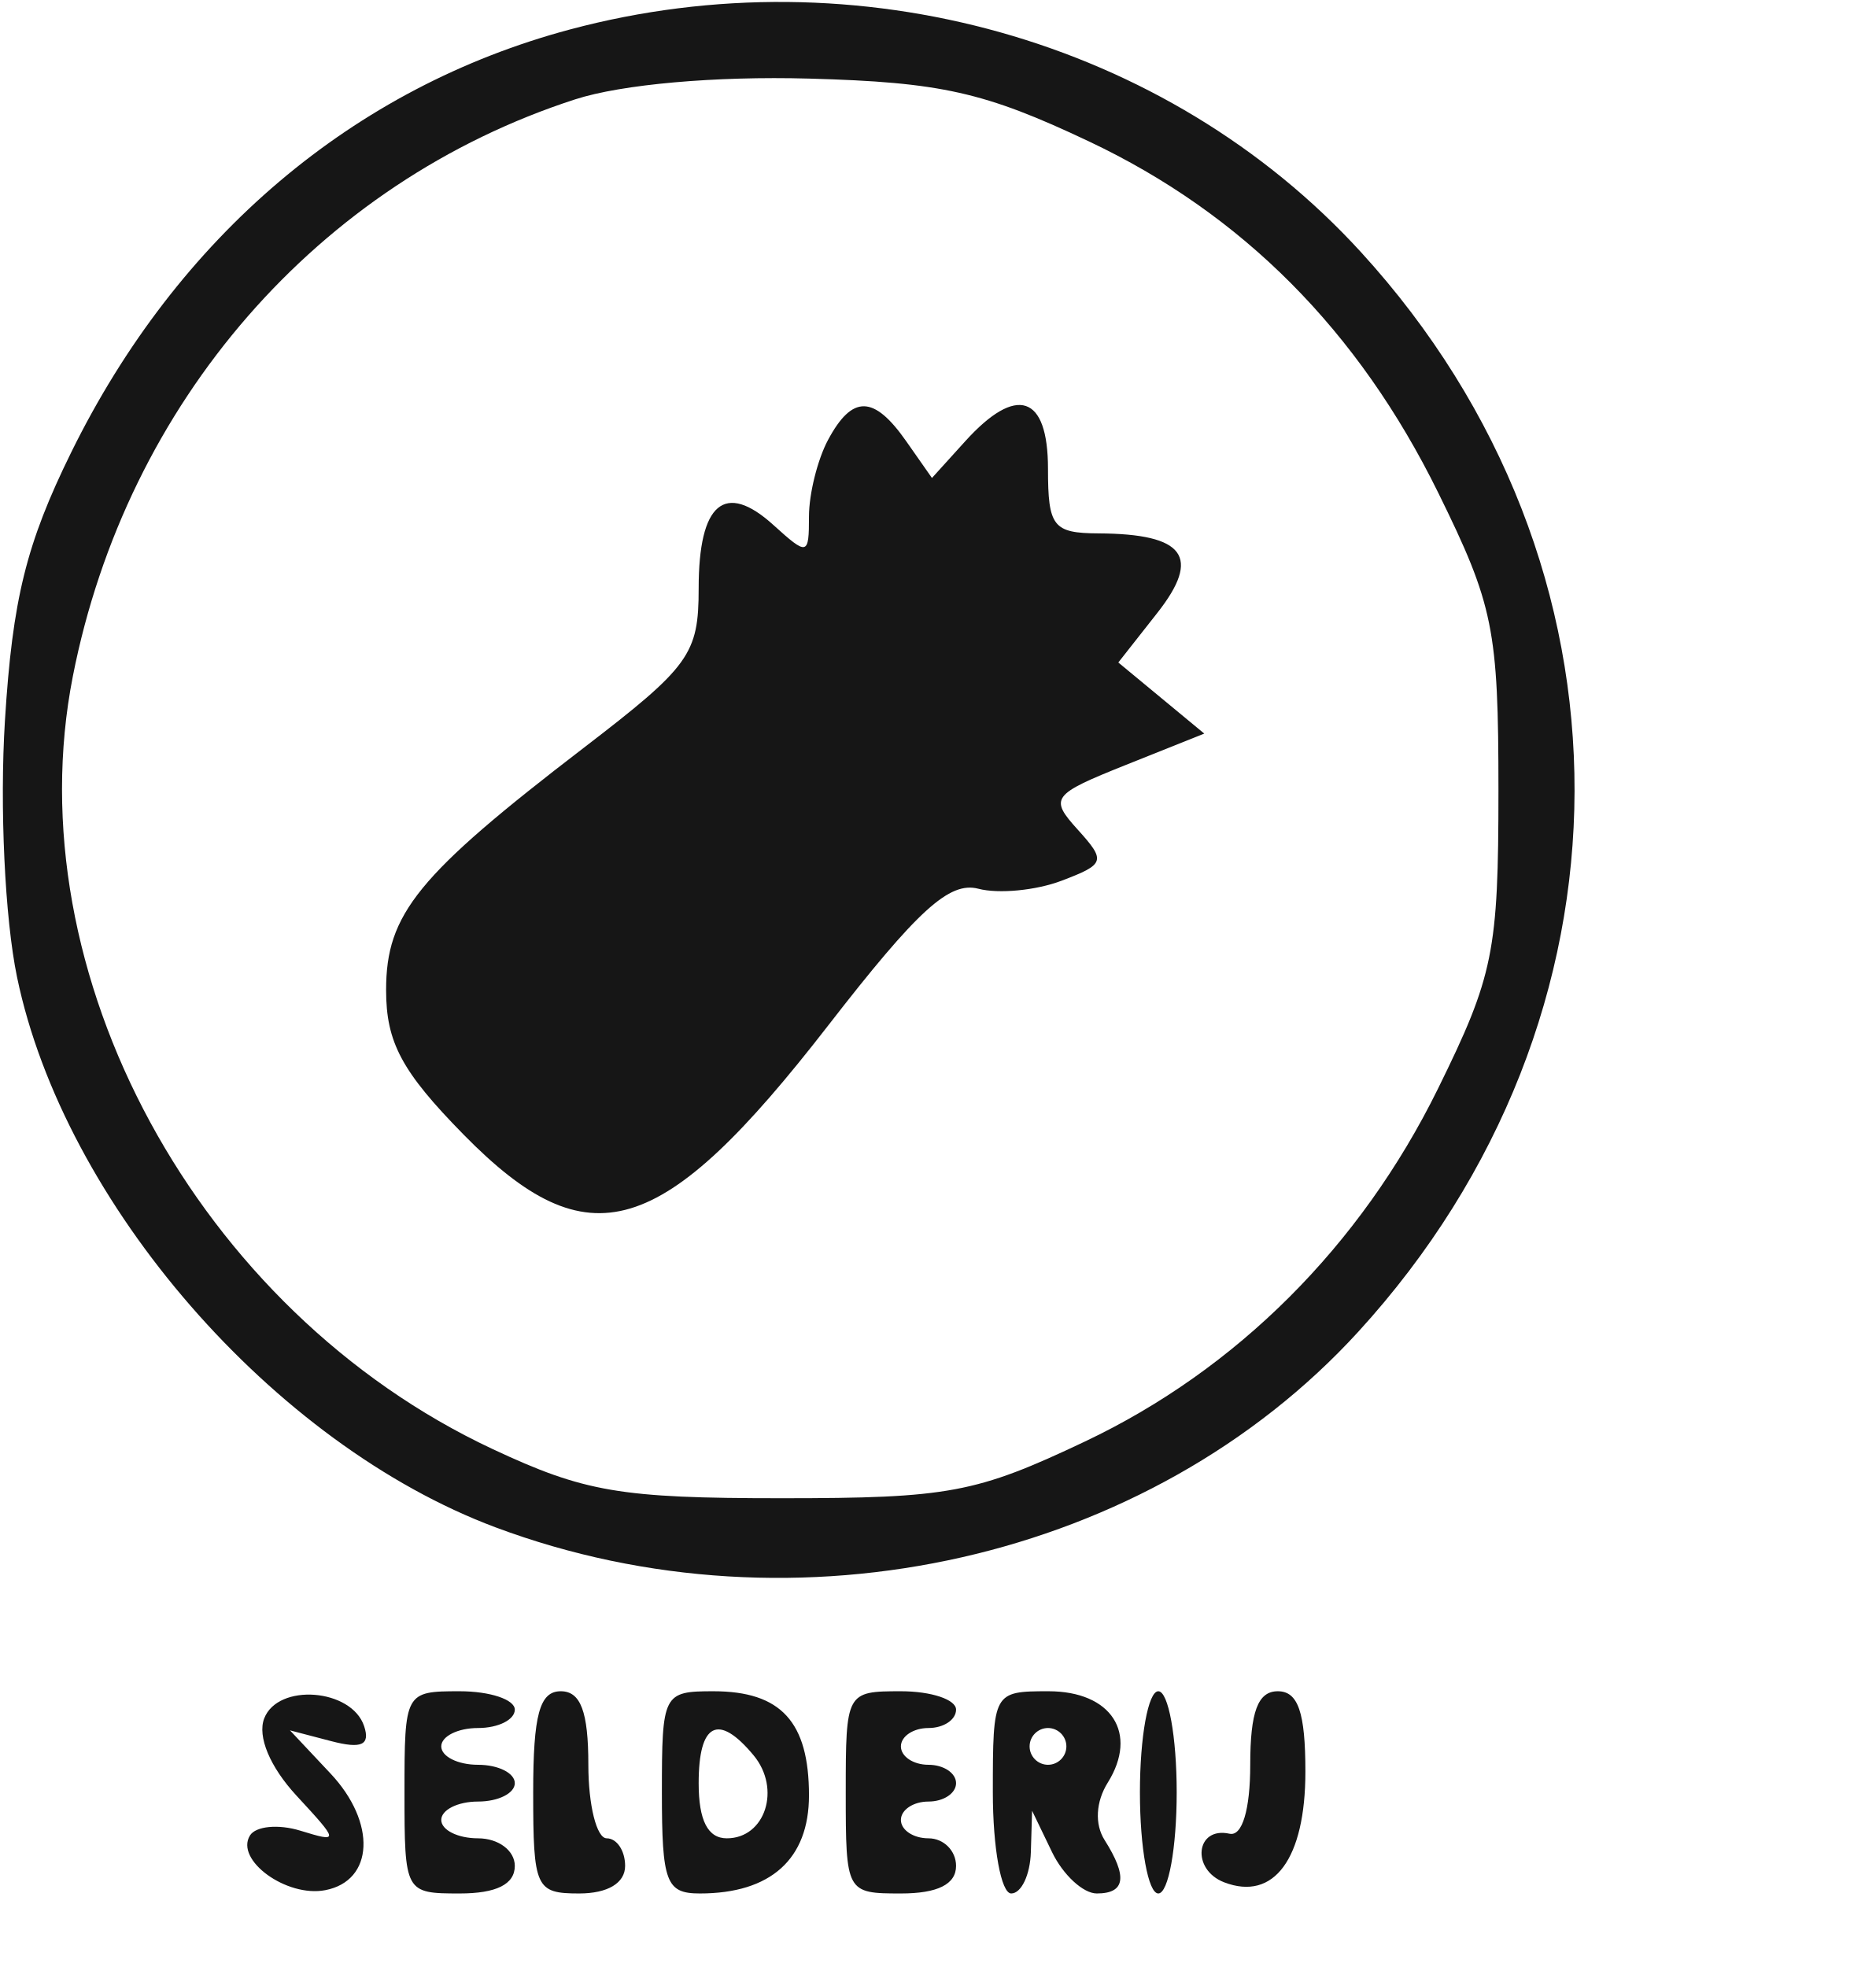
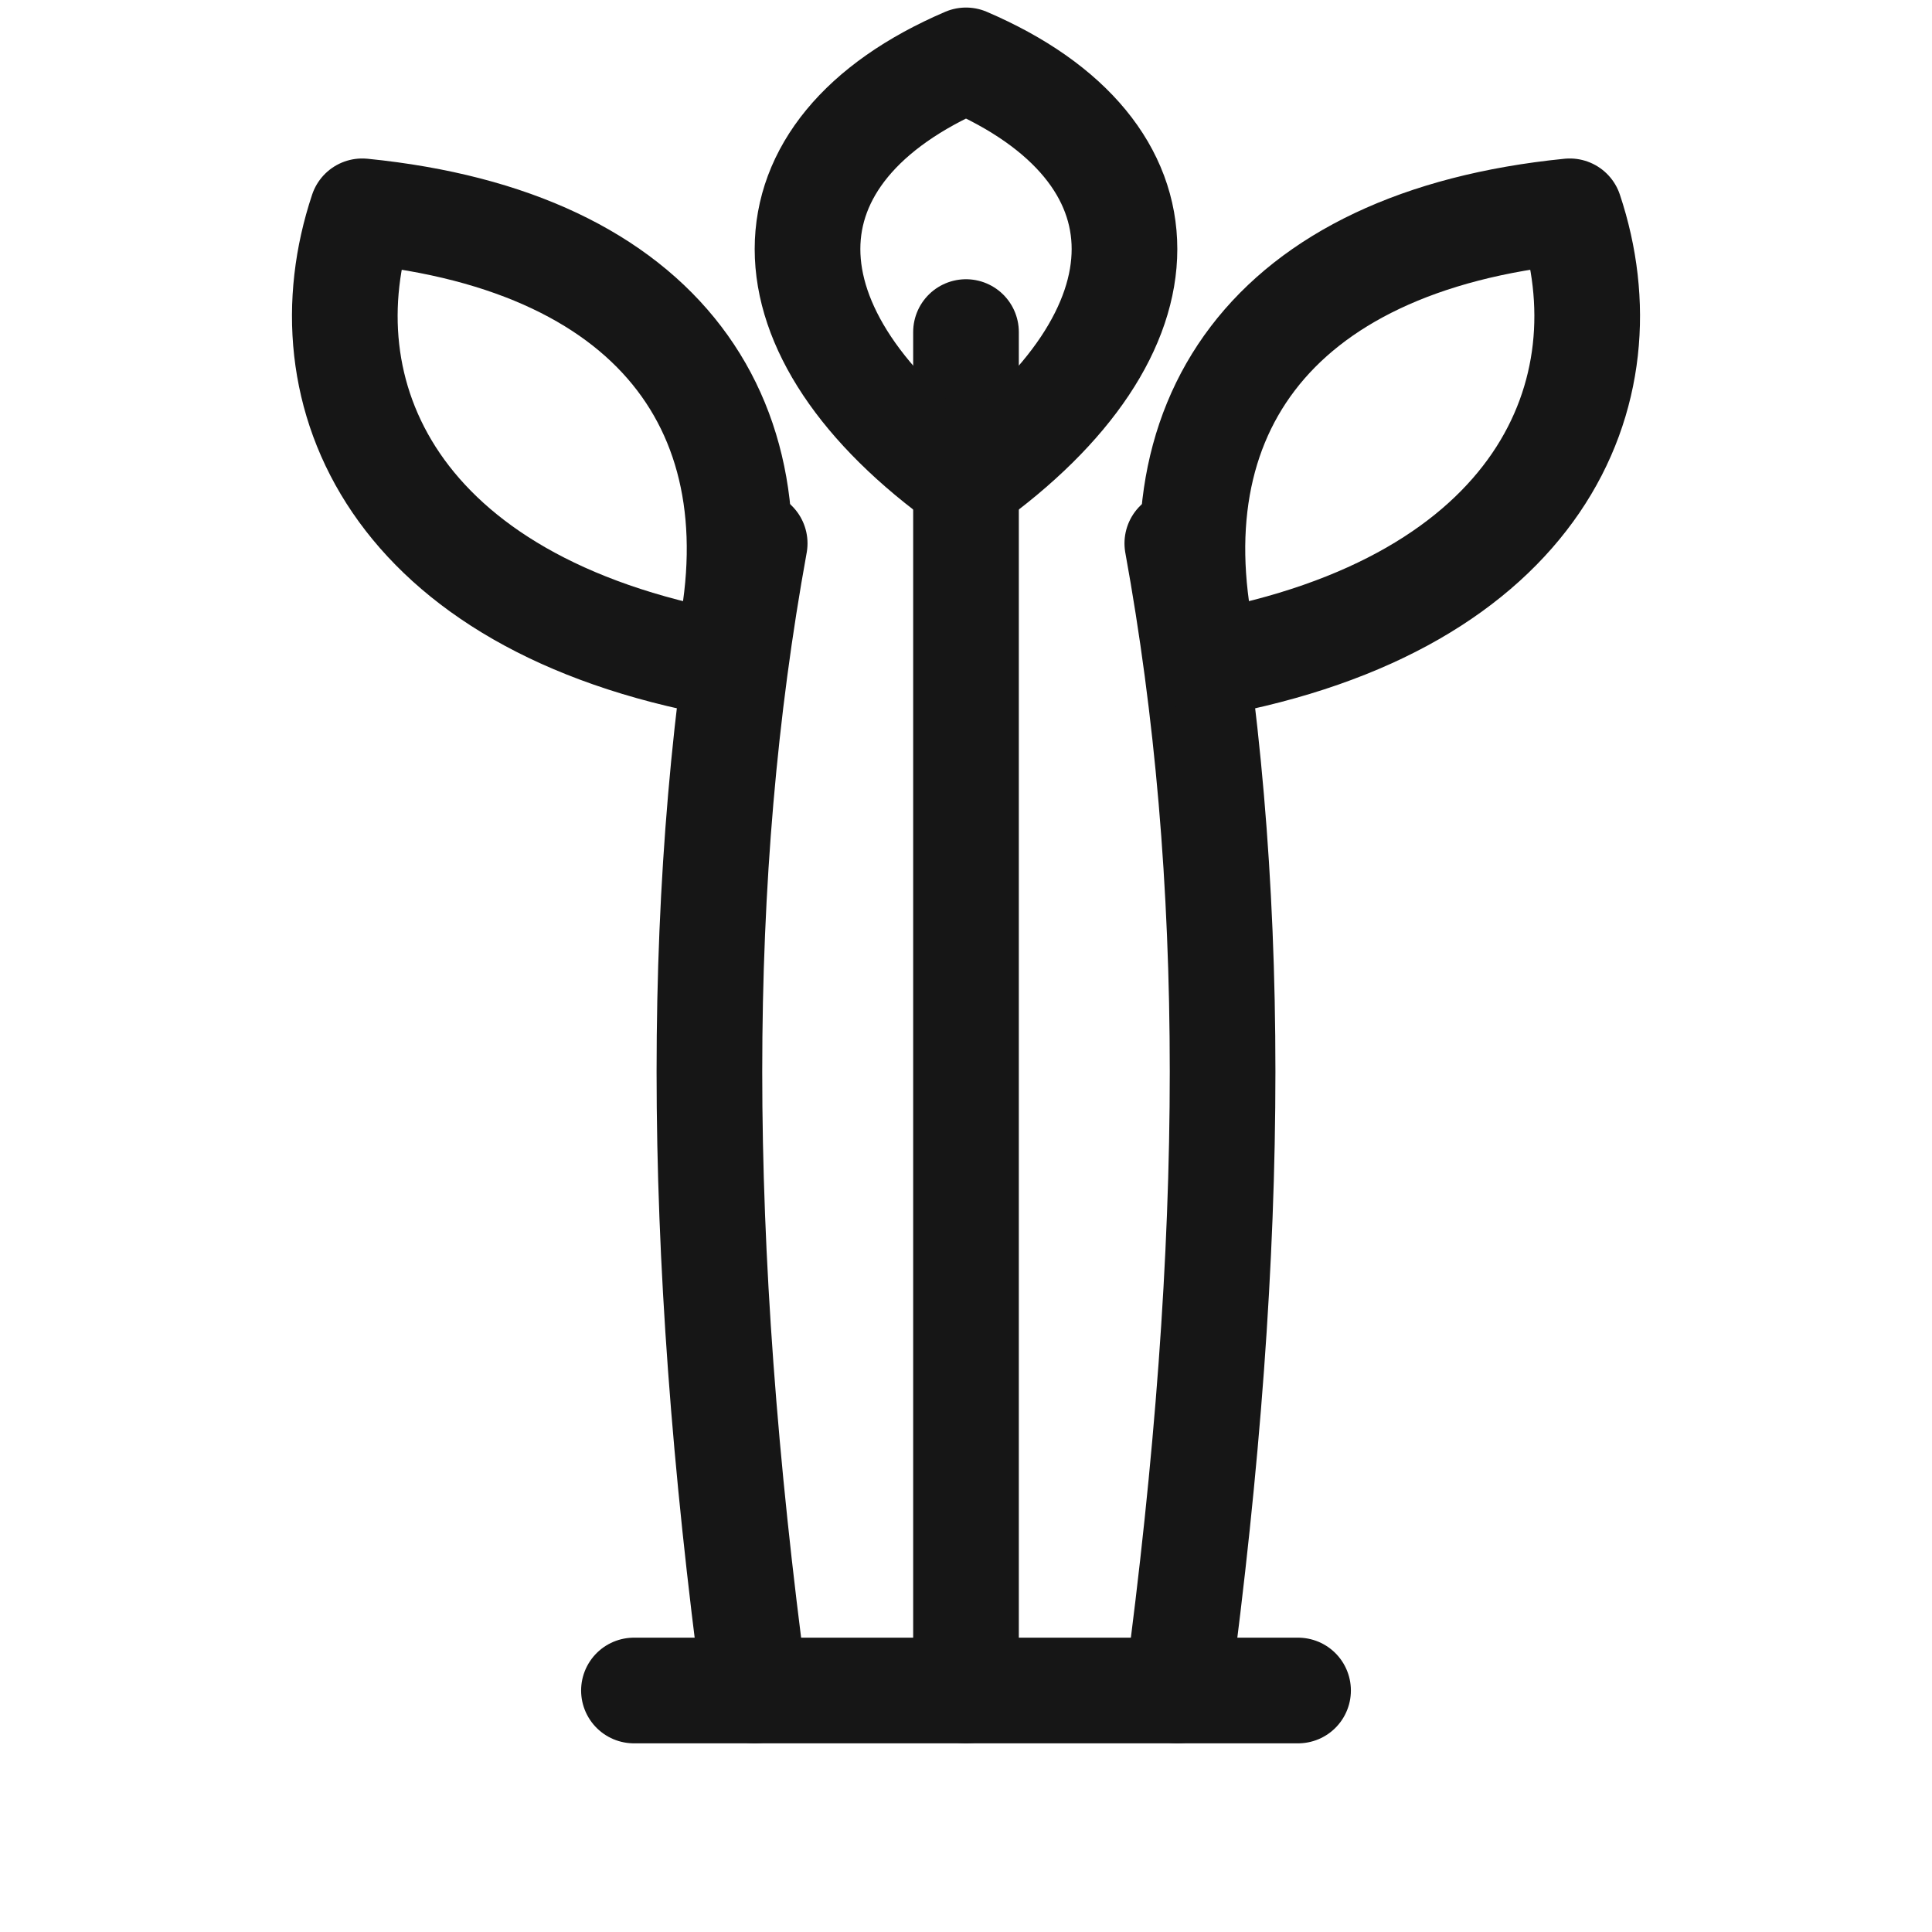
- <svg xmlns="http://www.w3.org/2000/svg" role="img" aria-label="selderij" width="102" height="107" viewBox="0 0 102 107" version="1.1">
-   <path d="M 31 1.603 C 19.216 4.756, 9.655 12.861, 3.878 24.596 C 1.427 29.575, 0.679 32.598, 0.269 39.188 C -0.023 43.885, 0.263 49.958, 0.927 53.153 C 3.486 65.465, 14.878 78.566, 26.956 83.085 C 43.329 89.210, 62.533 84.856, 73.875 72.446 C 89.508 55.341, 89.567 30.723, 74.016 13.708 C 63.465 2.163, 46.622 -2.576, 31 1.603 M 31.286 5.404 C 17.304 9.929, 6.894 21.884, 3.963 36.783 C 0.784 52.943, 10.752 71.307, 26.782 78.820 C 31.789 81.167, 33.743 81.500, 42.500 81.500 C 51.597 81.500, 53.087 81.222, 59.003 78.418 C 67.263 74.504, 74.003 67.771, 78.203 59.239 C 81.234 53.082, 81.500 51.772, 81.500 43 C 81.500 34.234, 81.233 32.915, 78.215 26.784 C 73.882 17.983, 67.572 11.639, 59.225 7.691 C 53.541 5.002, 51.184 4.473, 44 4.275 C 38.901 4.134, 33.814 4.586, 31.286 5.404 M 45.035 23.934 C 44.466 24.998, 44 26.868, 44 28.089 C 44 30.223, 43.924 30.241, 42.063 28.557 C 39.419 26.164, 38 27.366, 38 32.001 C 38 35.585, 37.520 36.251, 31.750 40.679 C 22.710 47.614, 21 49.711, 21 53.858 C 21 56.702, 21.852 58.293, 25.208 61.712 C 32.026 68.659, 35.983 67.475, 45.050 55.777 C 49.919 49.496, 51.636 47.933, 53.215 48.346 C 54.315 48.634, 56.351 48.437, 57.739 47.909 C 60.108 47.009, 60.162 46.837, 58.619 45.131 C 57.064 43.413, 57.206 43.221, 61.237 41.610 L 65.500 39.906 63.163 37.972 L 60.825 36.038 62.942 33.346 C 65.352 30.282, 64.438 29.041, 59.750 29.015 C 57.277 29.002, 57 28.648, 57 25.500 C 57 21.482, 55.293 20.914, 52.500 24.001 L 50.689 26.001 49.288 24.001 C 47.528 21.487, 46.355 21.469, 45.035 23.934 M 14.369 93.481 C 13.992 94.463, 14.683 96.115, 16.123 97.675 C 18.451 100.196, 18.456 100.235, 16.334 99.584 C 15.143 99.218, 13.910 99.336, 13.595 99.846 C 12.770 101.181, 15.586 103.226, 17.690 102.821 C 20.341 102.311, 20.484 99.144, 17.976 96.474 L 15.771 94.127 18.019 94.715 C 19.664 95.145, 20.144 94.927, 19.806 93.902 C 19.129 91.851, 15.114 91.540, 14.369 93.481 M 22 97.500 C 22 102.944, 22.030 103, 25 103 C 27 103, 28 102.500, 28 101.500 C 28 100.667, 27.111 100, 26 100 C 24.900 100, 24 99.550, 24 99 C 24 98.450, 24.900 98, 26 98 C 27.100 98, 28 97.550, 28 97 C 28 96.450, 27.100 96, 26 96 C 24.900 96, 24 95.550, 24 95 C 24 94.450, 24.900 94, 26 94 C 27.100 94, 28 93.550, 28 93 C 28 92.450, 26.650 92, 25 92 C 22.030 92, 22 92.056, 22 97.500 M 29 97.500 C 29 102.700, 29.136 103, 31.500 103 C 33.056 103, 34 102.433, 34 101.500 C 34 100.675, 33.550 100, 33 100 C 32.450 100, 32 98.200, 32 96 C 32 93.111, 31.583 92, 30.500 92 C 29.348 92, 29 93.278, 29 97.500 M 36 97.500 C 36 102.392, 36.228 103, 38.066 103 C 41.920 103, 44 101.130, 44 97.665 C 44 93.663, 42.474 92, 38.800 92 C 36.073 92, 36 92.143, 36 97.500 M 46 97.500 C 46 102.944, 46.030 103, 49 103 C 51 103, 52 102.500, 52 101.500 C 52 100.675, 51.325 100, 50.500 100 C 49.675 100, 49 99.550, 49 99 C 49 98.450, 49.675 98, 50.500 98 C 51.325 98, 52 97.550, 52 97 C 52 96.450, 51.325 96, 50.500 96 C 49.675 96, 49 95.550, 49 95 C 49 94.450, 49.675 94, 50.500 94 C 51.325 94, 52 93.550, 52 93 C 52 92.450, 50.650 92, 49 92 C 46.030 92, 46 92.056, 46 97.500 M 54 97.500 C 54 100.525, 54.450 103, 55 103 C 55.550 103, 56.030 101.987, 56.068 100.750 L 56.135 98.500 57.220 100.750 C 57.817 101.987, 58.912 103, 59.653 103 C 61.209 103, 61.342 102.089, 60.076 100.089 C 59.533 99.231, 59.601 98.011, 60.250 96.972 C 61.929 94.283, 60.451 92, 57.031 92 C 54.024 92, 54 92.043, 54 97.500 M 62 97.500 C 62 100.525, 62.450 103, 63 103 C 63.550 103, 64 100.525, 64 97.500 C 64 94.475, 63.550 92, 63 92 C 62.450 92, 62 94.475, 62 97.500 M 68 96 C 68 98.444, 67.563 99.903, 66.875 99.750 C 65.033 99.341, 64.773 101.699, 66.584 102.394 C 69.291 103.433, 71 101.104, 71 96.378 C 71 93.153, 70.605 92, 69.500 92 C 68.417 92, 68 93.111, 68 96 M 38 97 C 38 99.027, 38.497 100, 39.531 100 C 41.625 100, 42.496 97.303, 40.989 95.487 C 39.072 93.177, 38 93.719, 38 97 M 56 95 C 56 95.550, 56.450 96, 57 96 C 57.550 96, 58 95.550, 58 95 C 58 94.450, 57.550 94, 57 94 C 56.450 94, 56 94.450, 56 95" stroke="none" fill="#161616" fill-rule="evenodd" />
+ <svg xmlns="http://www.w3.org/2000/svg" viewBox="0 0 64 64" fill="none" stroke="#161616" stroke-width="3.5" stroke-linecap="round" stroke-linejoin="round">
+   <path d="M25 56c-2-15-2-27 0-38m14 38c2-15 2-27 0-38M32 56V11" />
+   <path d="M24 22C13 20 10 13 12 7c10 1 14 7 12 15Zm16 0c11-2 14-9 12-15-10 1-14 7-12 15ZM32 16c-7-5-7-11 0-14 7 3 7 9 0 14Z" />
+   <path d="M21 56h22" />
</svg>
